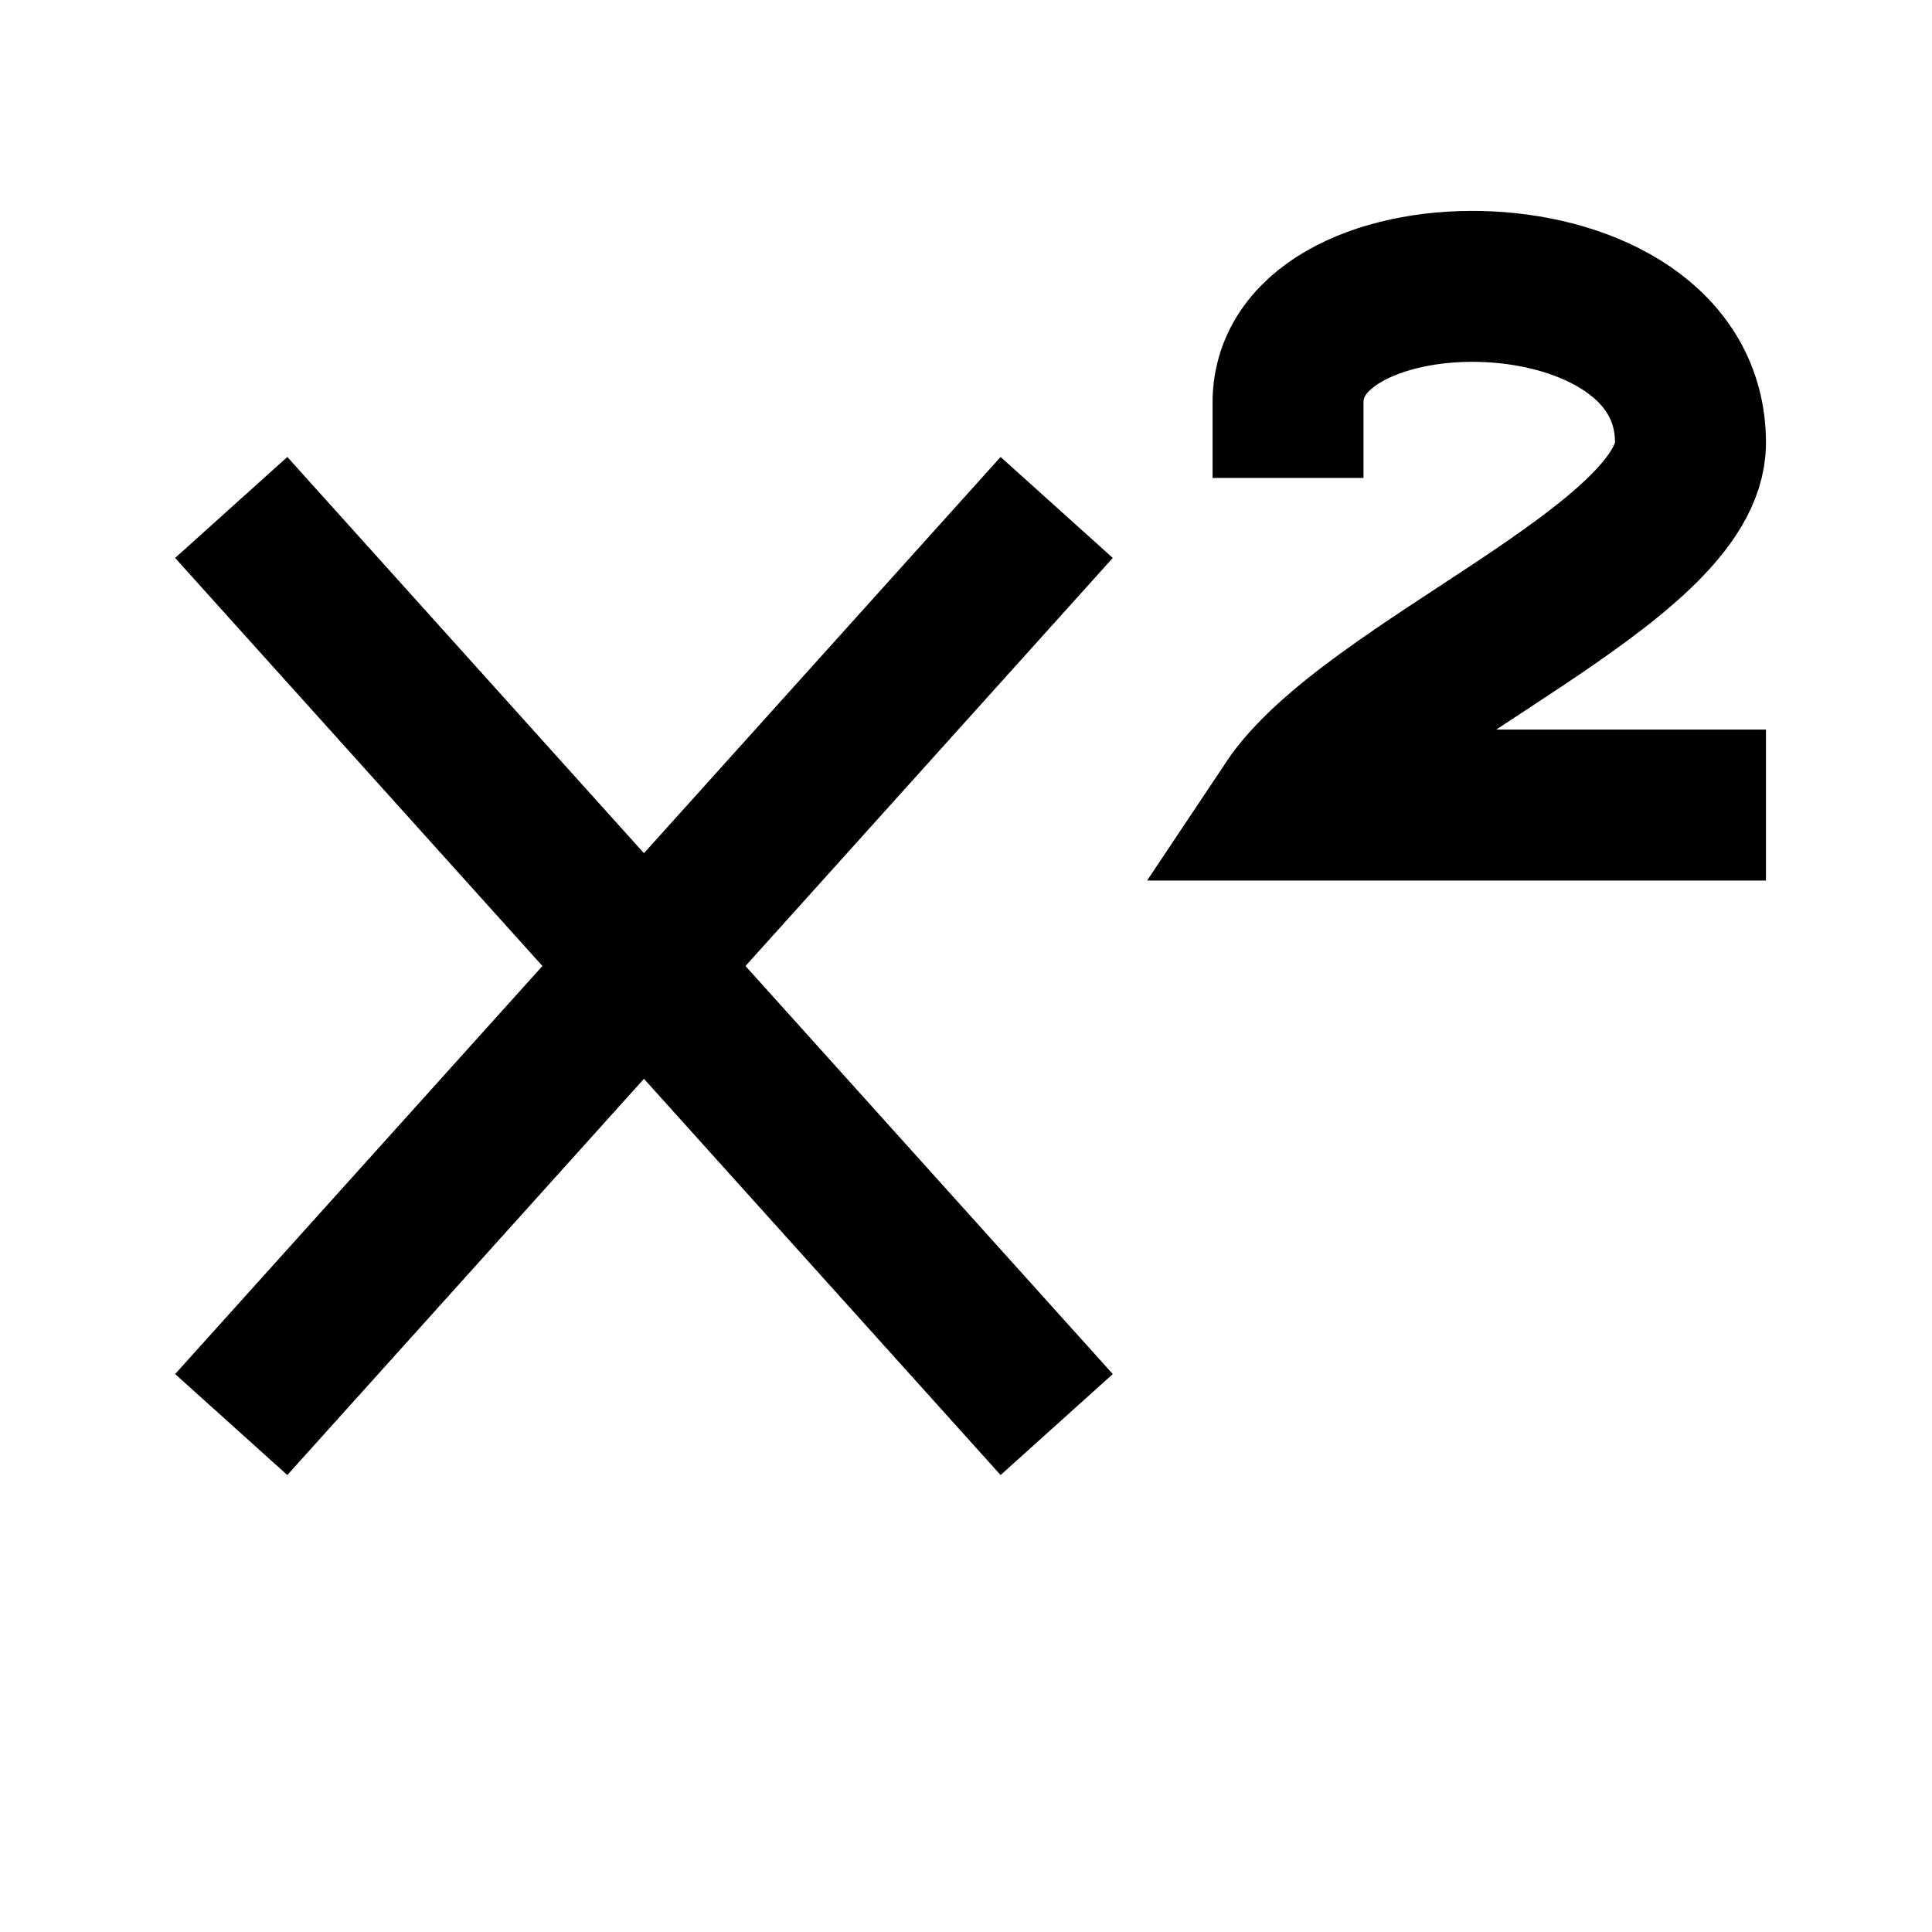
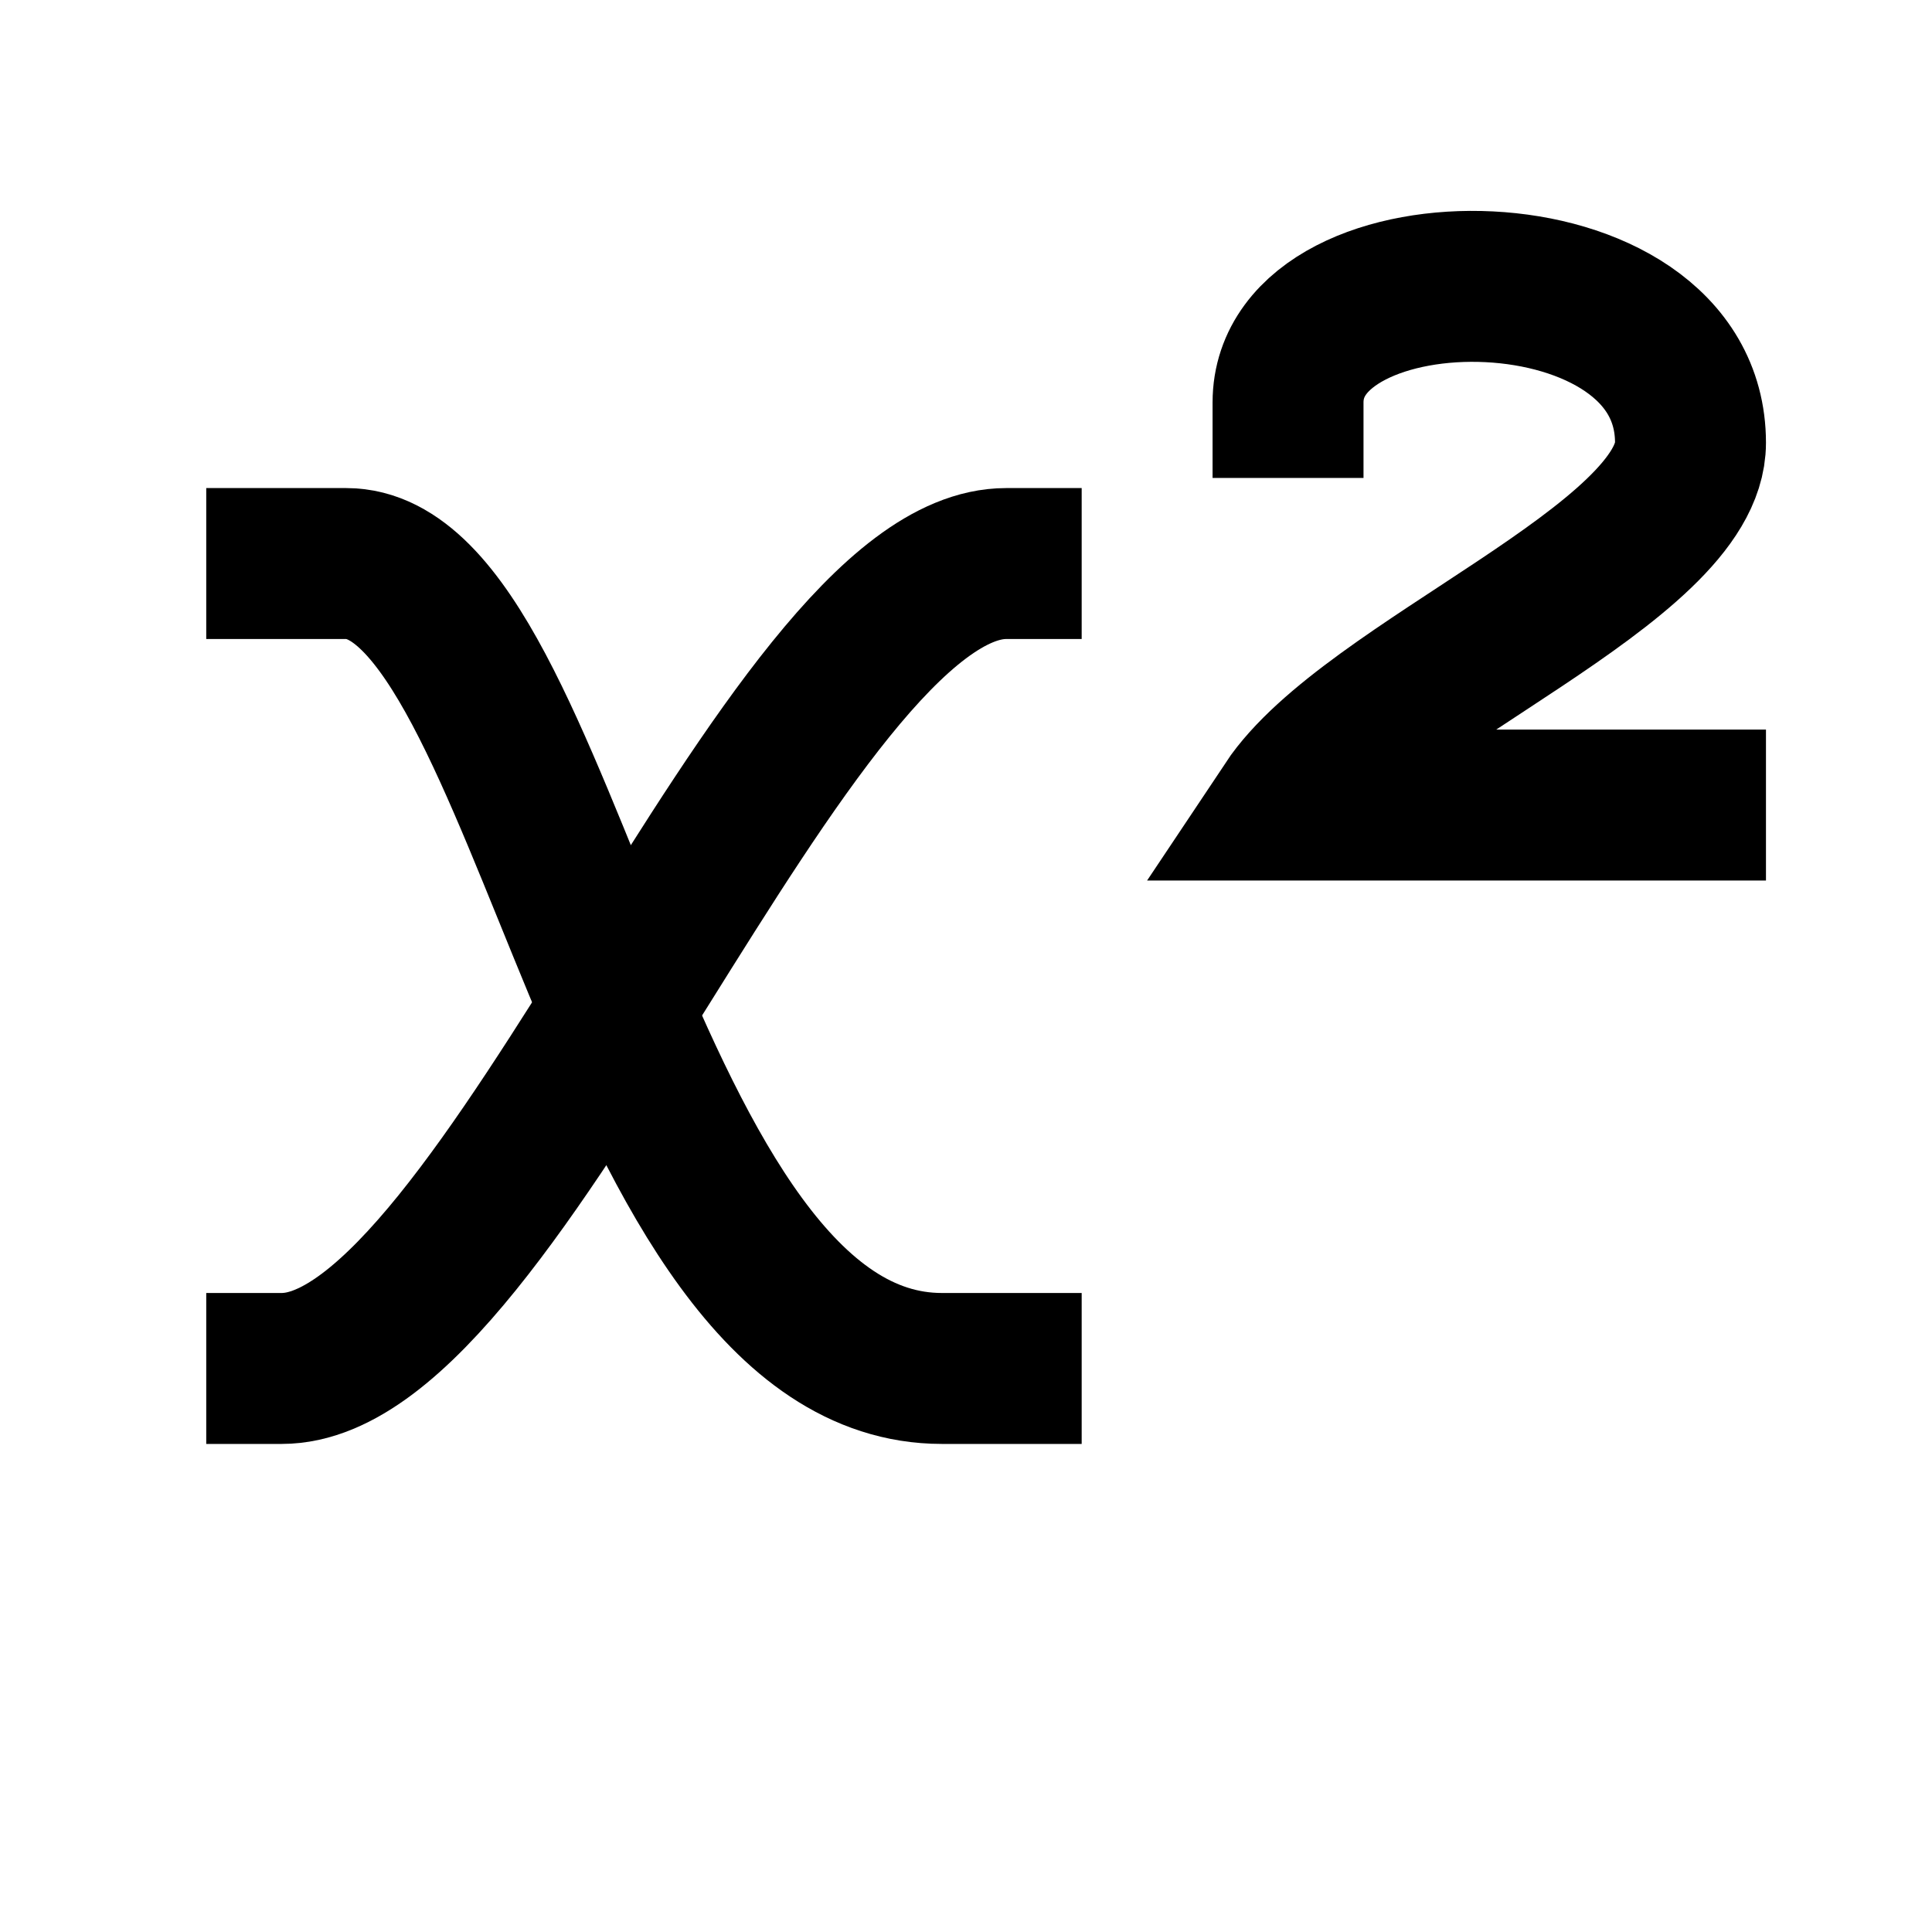
<svg xmlns="http://www.w3.org/2000/svg" width="16" height="16" viewBox="0 0 16 16" fill="none" stroke="currentColor" color="currentColor" stroke-width="1.25" stroke-linecap="square" stroke-linejoin="miter" stroke-miterlimit="3" focusable="false" aria-hidden="true">
-   <path d="M2.333 4.667L8.333 11.333" />
-   <path d="M2.333 11.333L8.333 4.667" />
+   <path d="M2.333 4.667H2.867C4.533 4.667 5.133 11.333 7.8 11.333H8.333" />
+   <path d="M2.333 11.333C4.167 11.333 6.5 4.667 8.333 4.667" />
  <path d="M10.667 3.333C10.667 2 14 2 14 3.667C14 4.667 11.333 5.667 10.667 6.667H14" />
</svg>
